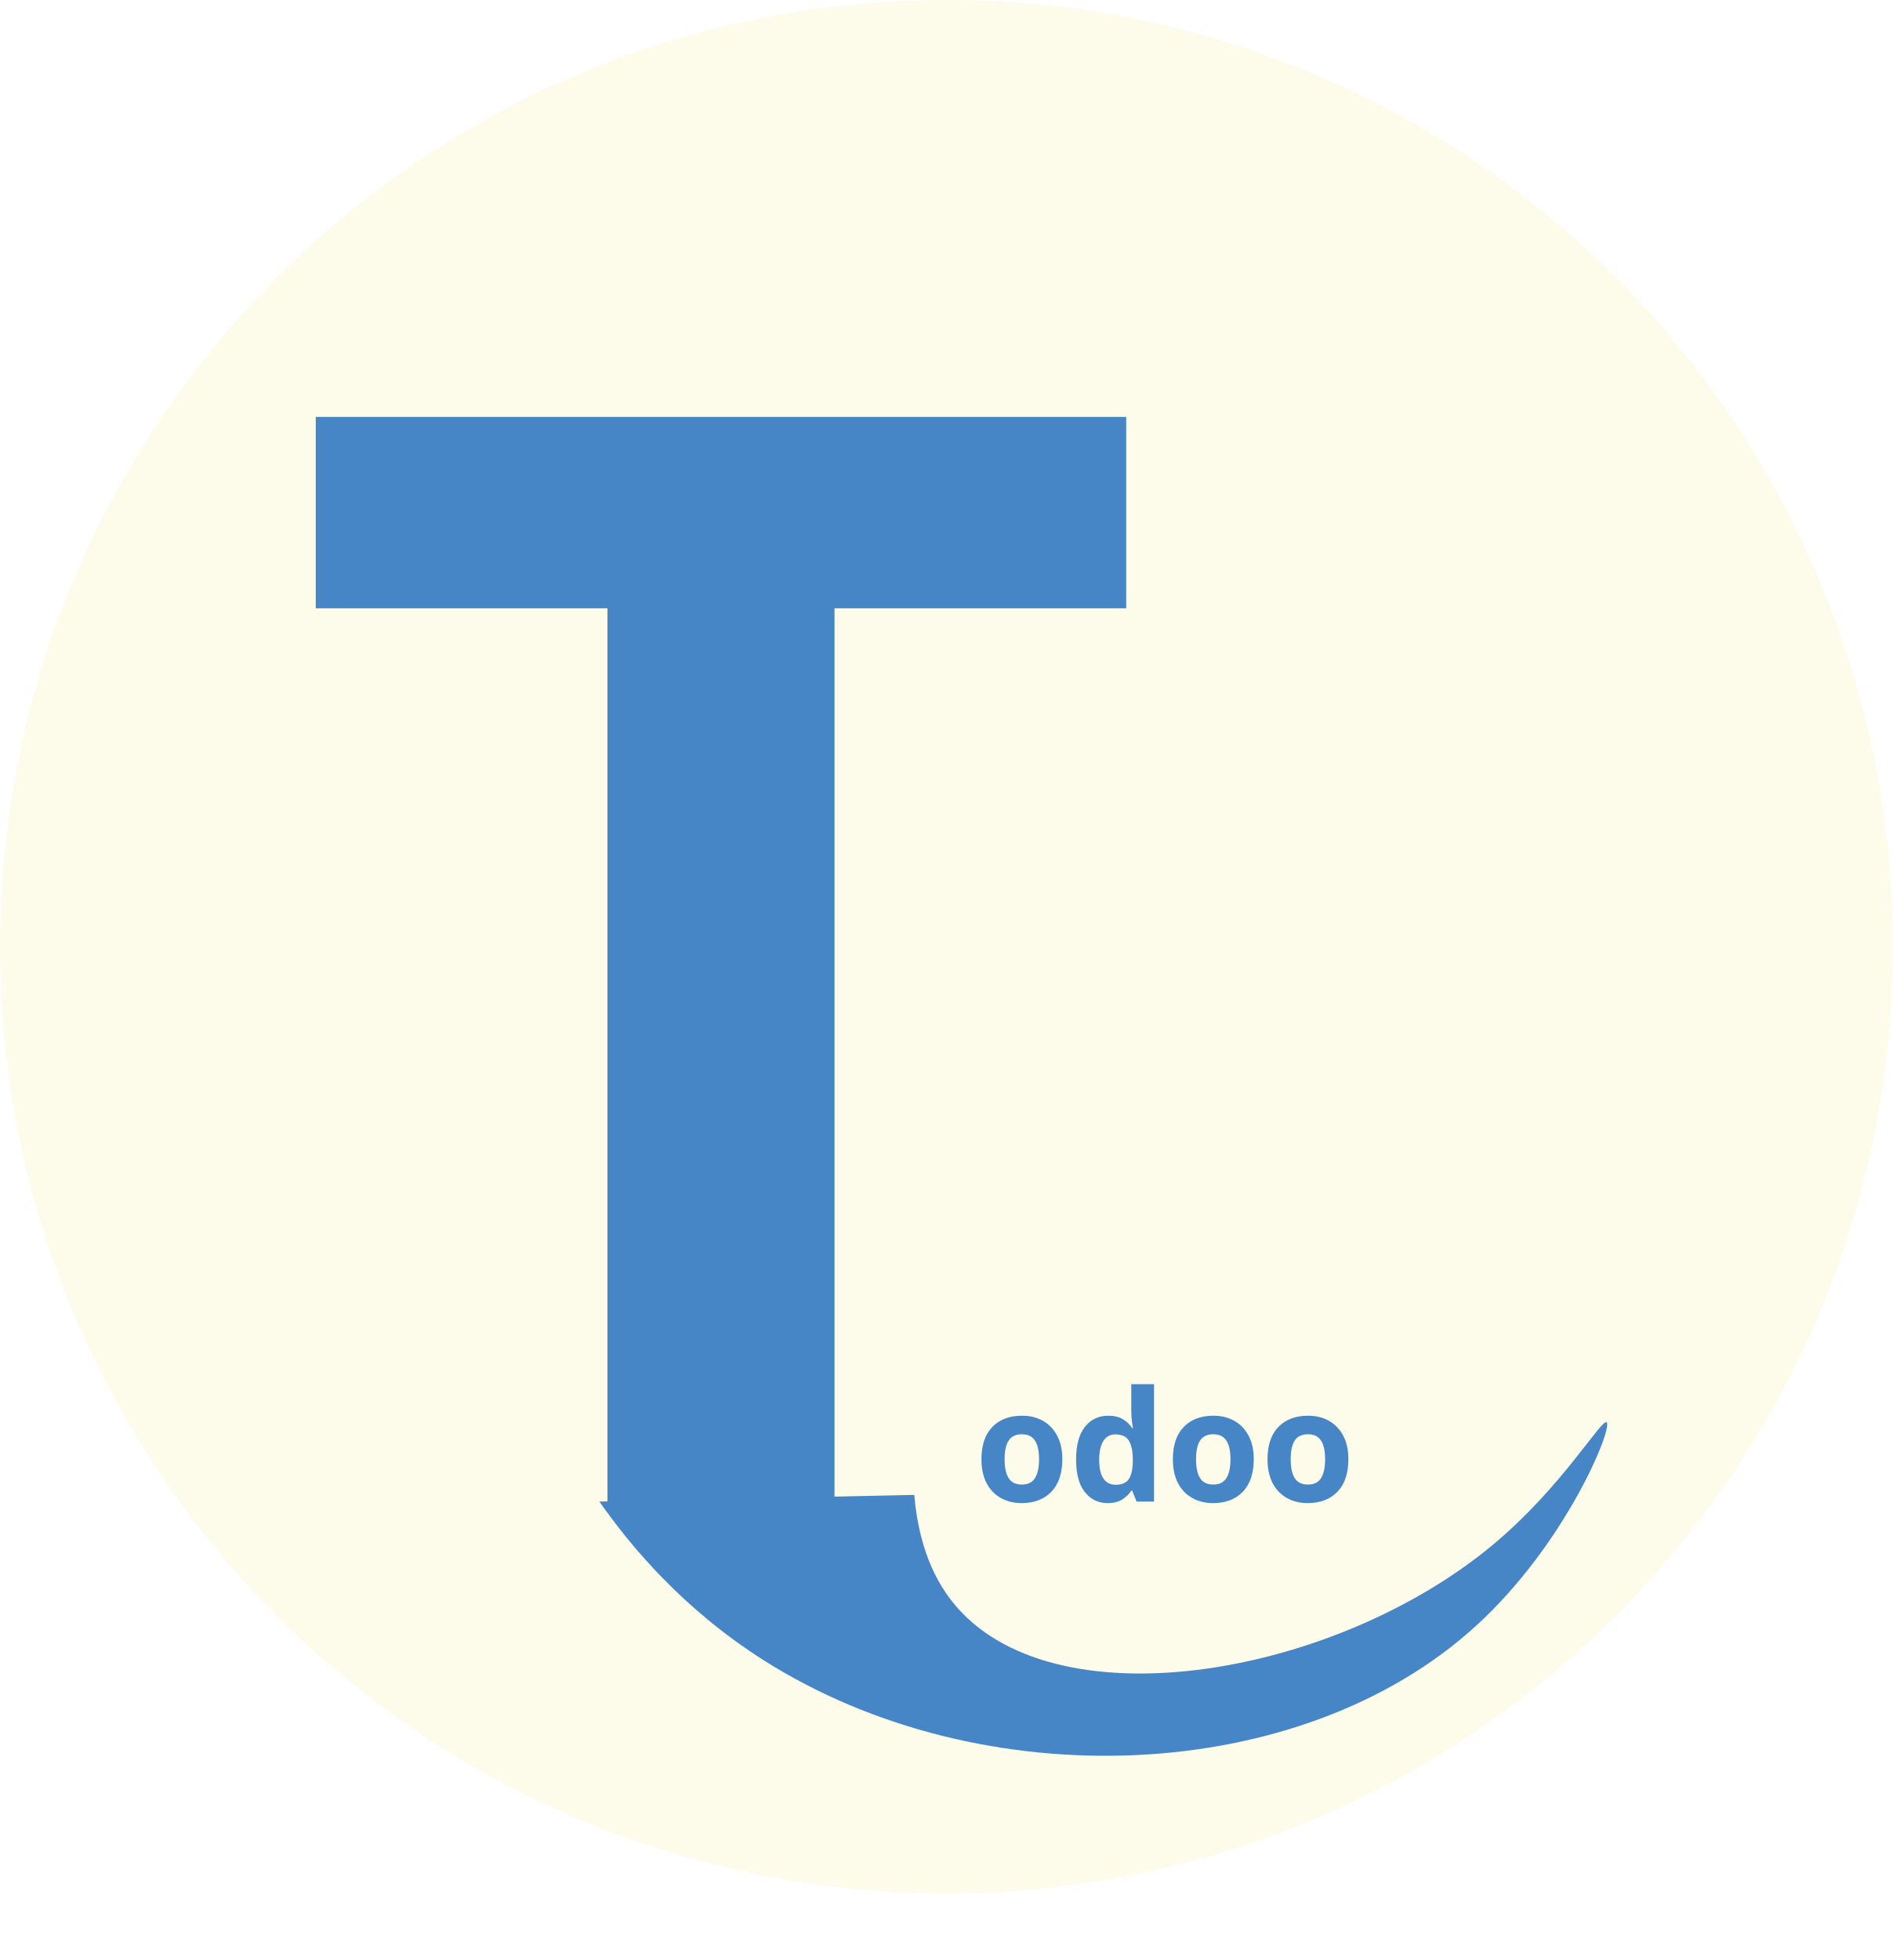
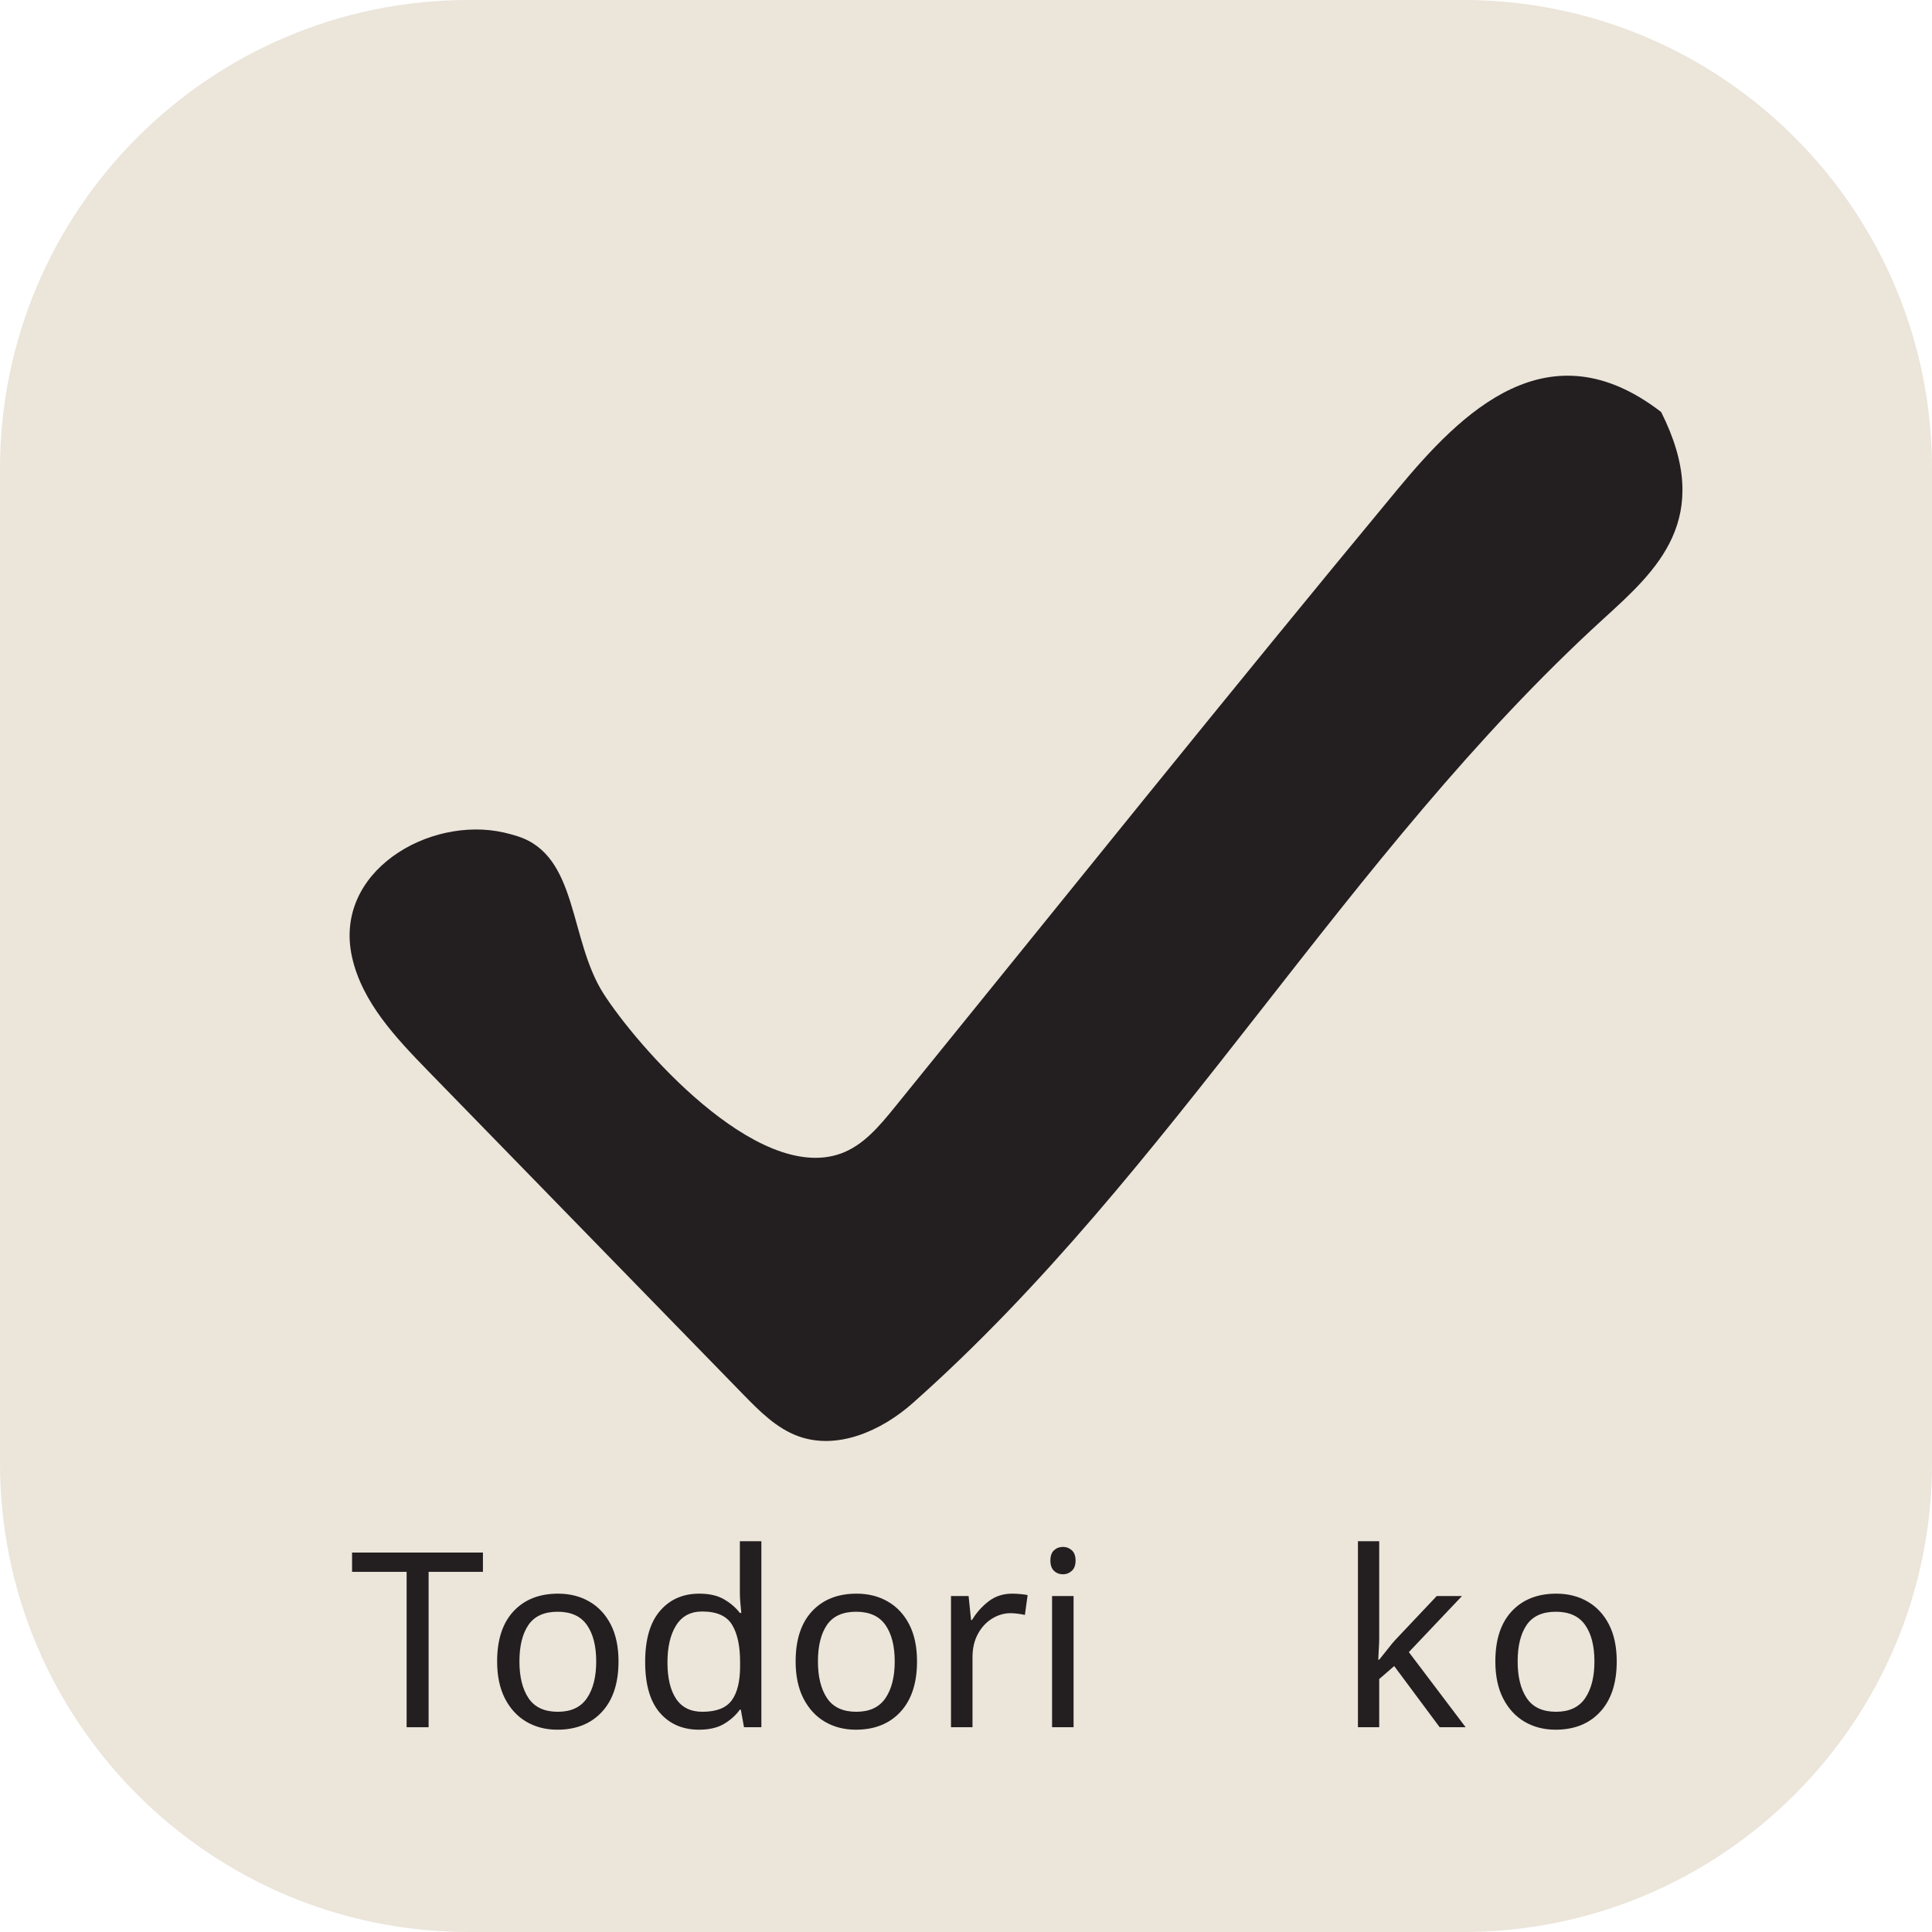
- <svg xmlns="http://www.w3.org/2000/svg" id="Layer_1" data-name="Layer 1" viewBox="0 0 291.83 302.11">
+ <svg xmlns="http://www.w3.org/2000/svg" id="Layer_1" data-name="Layer 1" viewBox="0 0 379 379">
  <defs>
    <style>
      .cls-1 {
-         font-size: 23.81px;
+         letter-spacing: -.04em;
      }

-       .cls-1, .cls-2 {
-         font-family: LEMONMILK-Bold, 'LEMON MILK';
-         font-weight: 700;
-       }
- 
-       .cls-1, .cls-2, .cls-3 {
-         fill: #4686c6;
-       }
- 
-       .cls-2 {
-         font-size: 234.16px;
-       }
- 
-       .cls-3, .cls-4 {
+       .cls-2, .cls-3 {
        stroke-width: 0px;
      }

+       .cls-2, .cls-4 {
+         fill: #231f20;
+       }
+ 
+       .cls-5 {
+         letter-spacing: -.07em;
+       }
+ 
+       .cls-3 {
+         fill: #ebe5da;
+       }
+ 
      .cls-4 {
-         fill: #fdfcea;
+         font-family: LEMONMILK-Medium, 'LEMON MILK';
+         font-size: 48px;
+         font-weight: 500;
      }
    </style>
  </defs>
-   <circle class="cls-4" cx="145.91" cy="145.91" r="145.91" />
-   <g>
-     <text class="cls-2" transform="translate(44.04 231.45) scale(.99 1)">
-       <tspan x="0" y="0">T</tspan>
-     </text>
-     <text class="cls-1" transform="translate(150.24 231.45) scale(.99 1)">
-       <tspan x="0" y="0">odoo</tspan>
-     </text>
-     <path class="cls-3" d="M92.41,231.45c4.83,6.91,12.87,16.53,25.25,24.41,33.61,21.38,82.81,19.5,109.94-5.3,13.9-12.7,21.11-30.59,20.09-31.32-.82-.58-6.77,9.84-17.36,18.72-24.18,20.28-66.86,27.81-82.72,9.87-2.5-2.82-5.86-8-6.66-17.41" />
-   </g>
+   <rect class="cls-3" width="379" height="379" rx="92" ry="92" />
+   <path class="cls-2" d="M101.51,164.04c-.88-.28-1.77-.52-2.68-.73-14.7-3.32-33.53,7.7-29.76,24.49,1.98,8.8,8.54,15.74,14.83,22.21,20.65,21.19,41.29,42.39,61.94,63.58,3.17,3.25,6.49,6.6,10.75,8.15,7.7,2.8,16.35-1.07,22.48-6.51,51.08-45.31,84.84-107.63,135.46-153.82,10.38-9.47,21.88-19.61,11.34-40.58-22.14-17.09-39.15,0-51.68,15.12-33.27,40.15-65.89,80.86-98.75,121.35-2.95,3.63-6.12,7.43-10.52,9-16.6,5.92-40.15-21.4-46.53-31.38-6.82-10.68-4.93-27.1-16.88-30.88Z" />
+   <text class="cls-4" transform="translate(68.58 338.83)">
+     <tspan class="cls-1" x="0" y="0">T</tspan>
+     <tspan x="26.3" y="0">odori</tspan>
+     <tspan class="cls-5" x="193.73" y="0">k</tspan>
+     <tspan x="222.12" y="0">o</tspan>
+   </text>
</svg>
